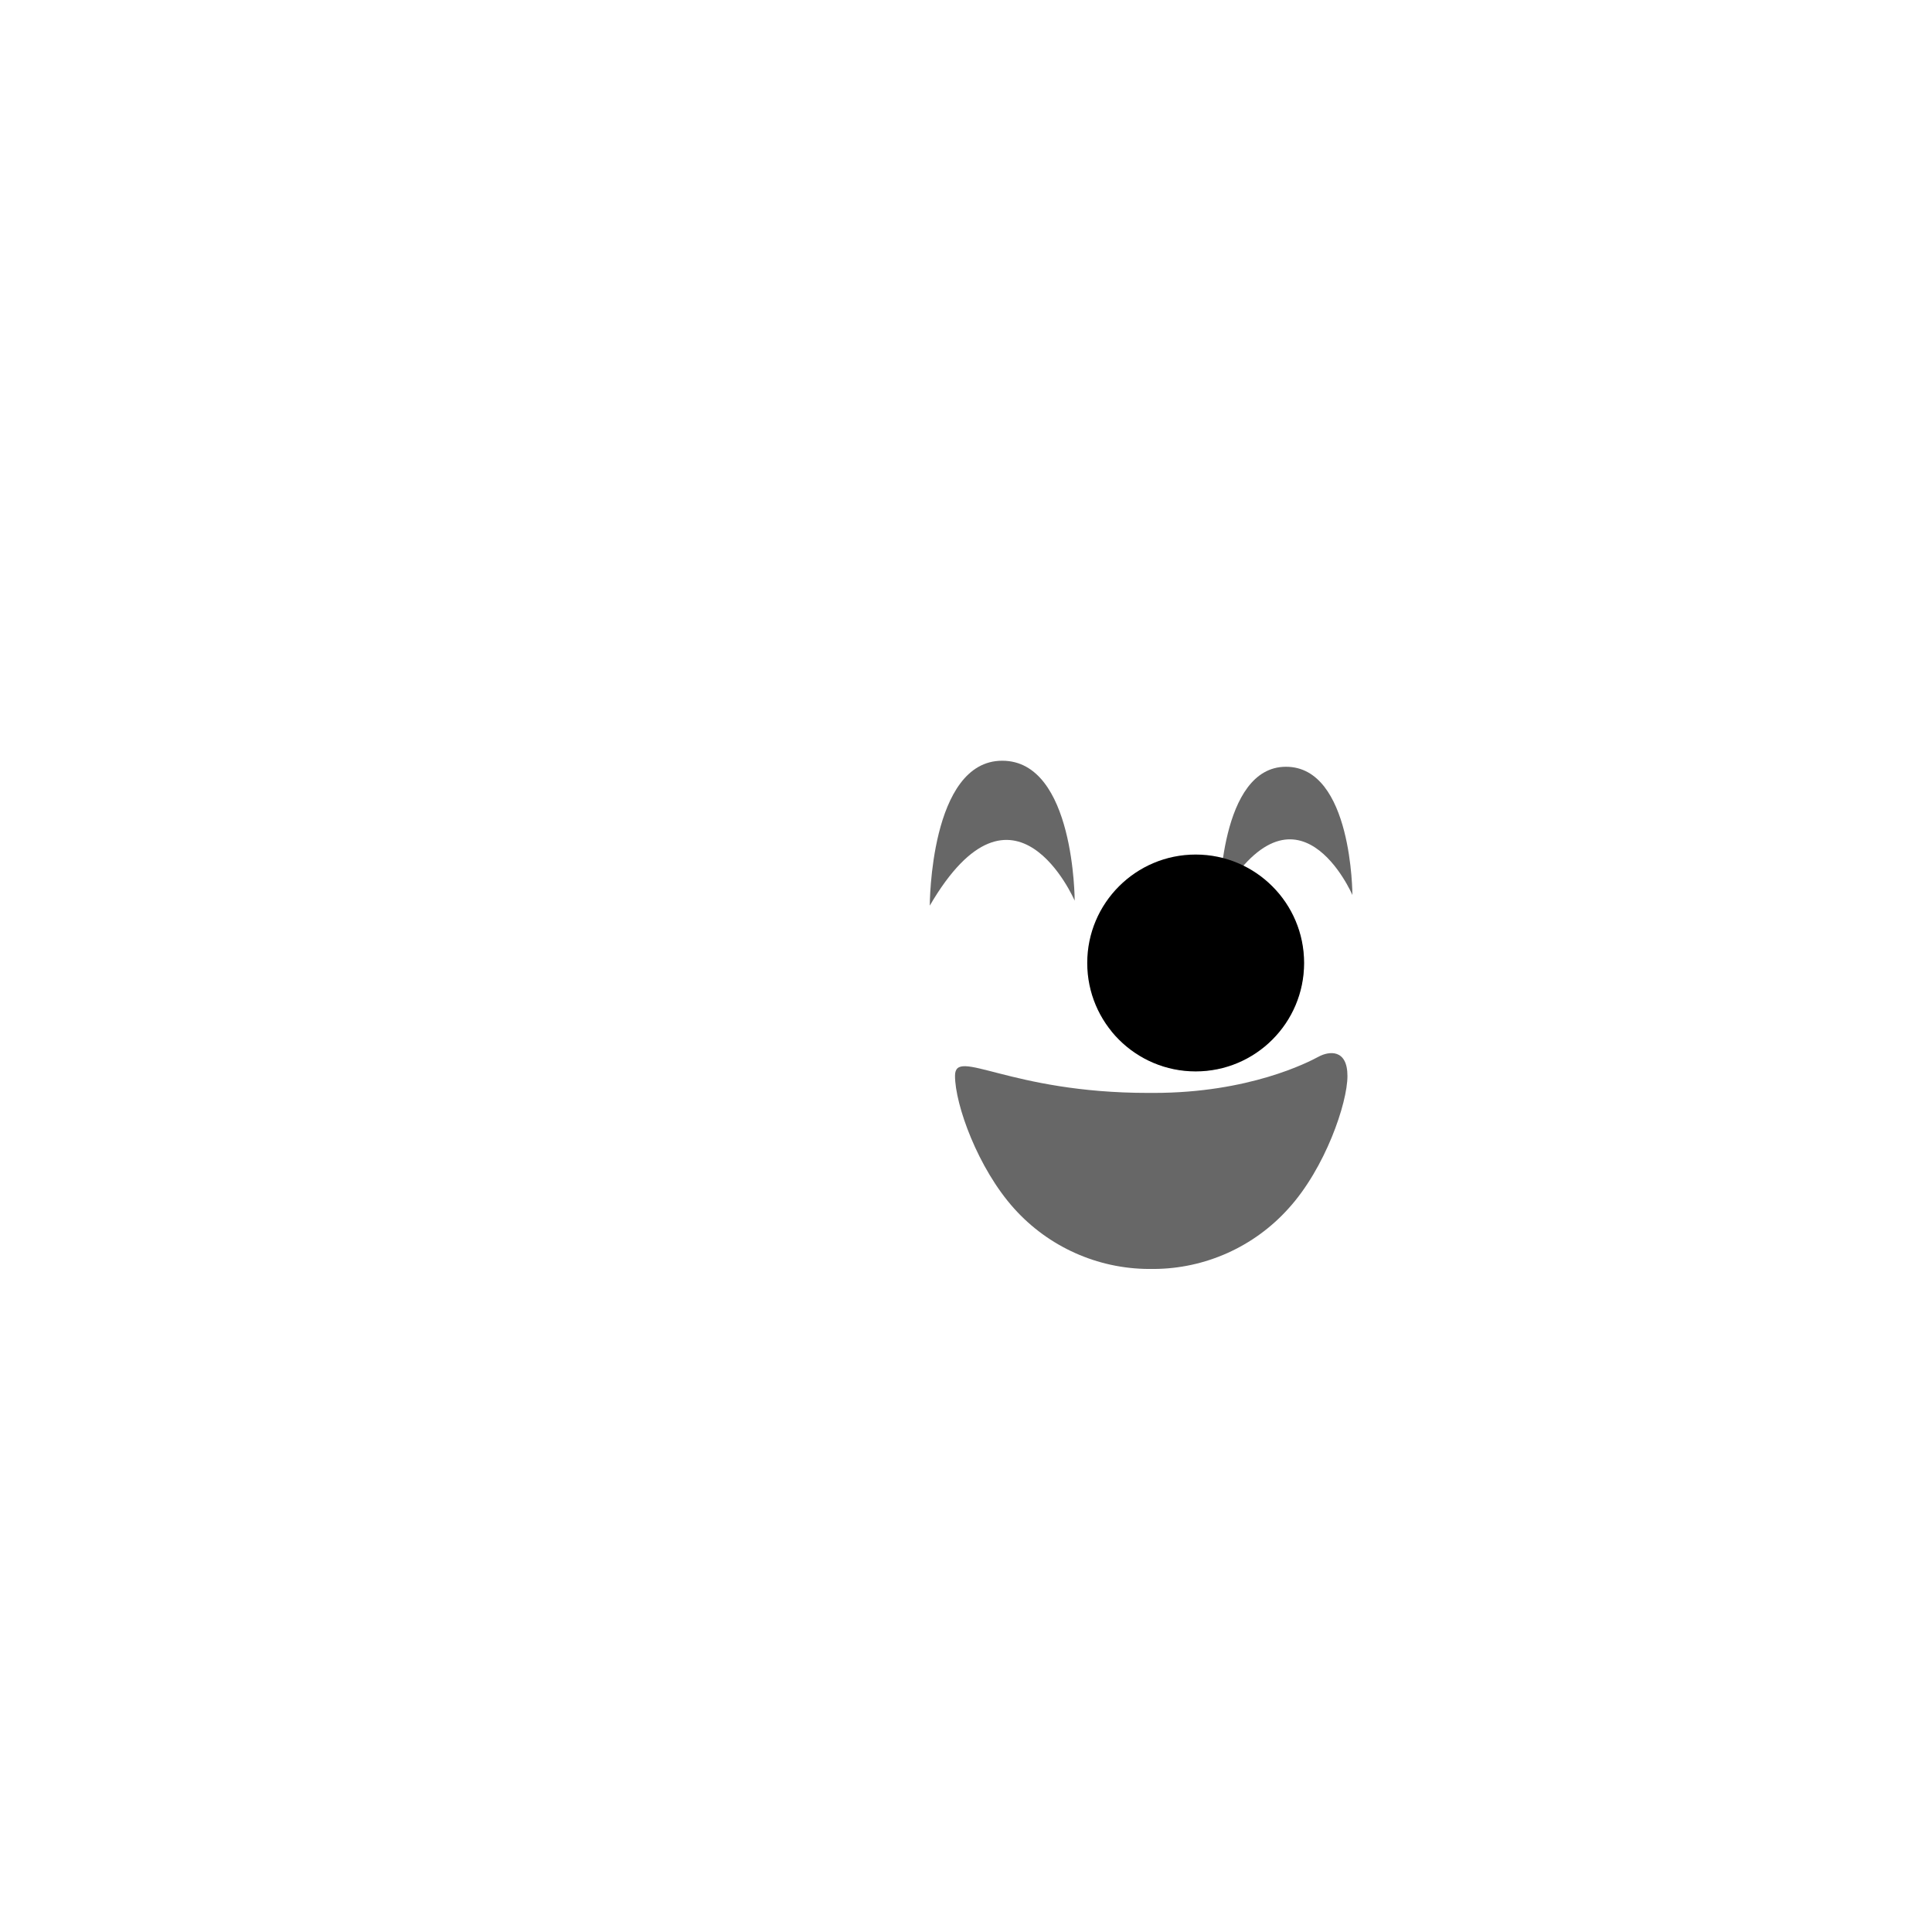
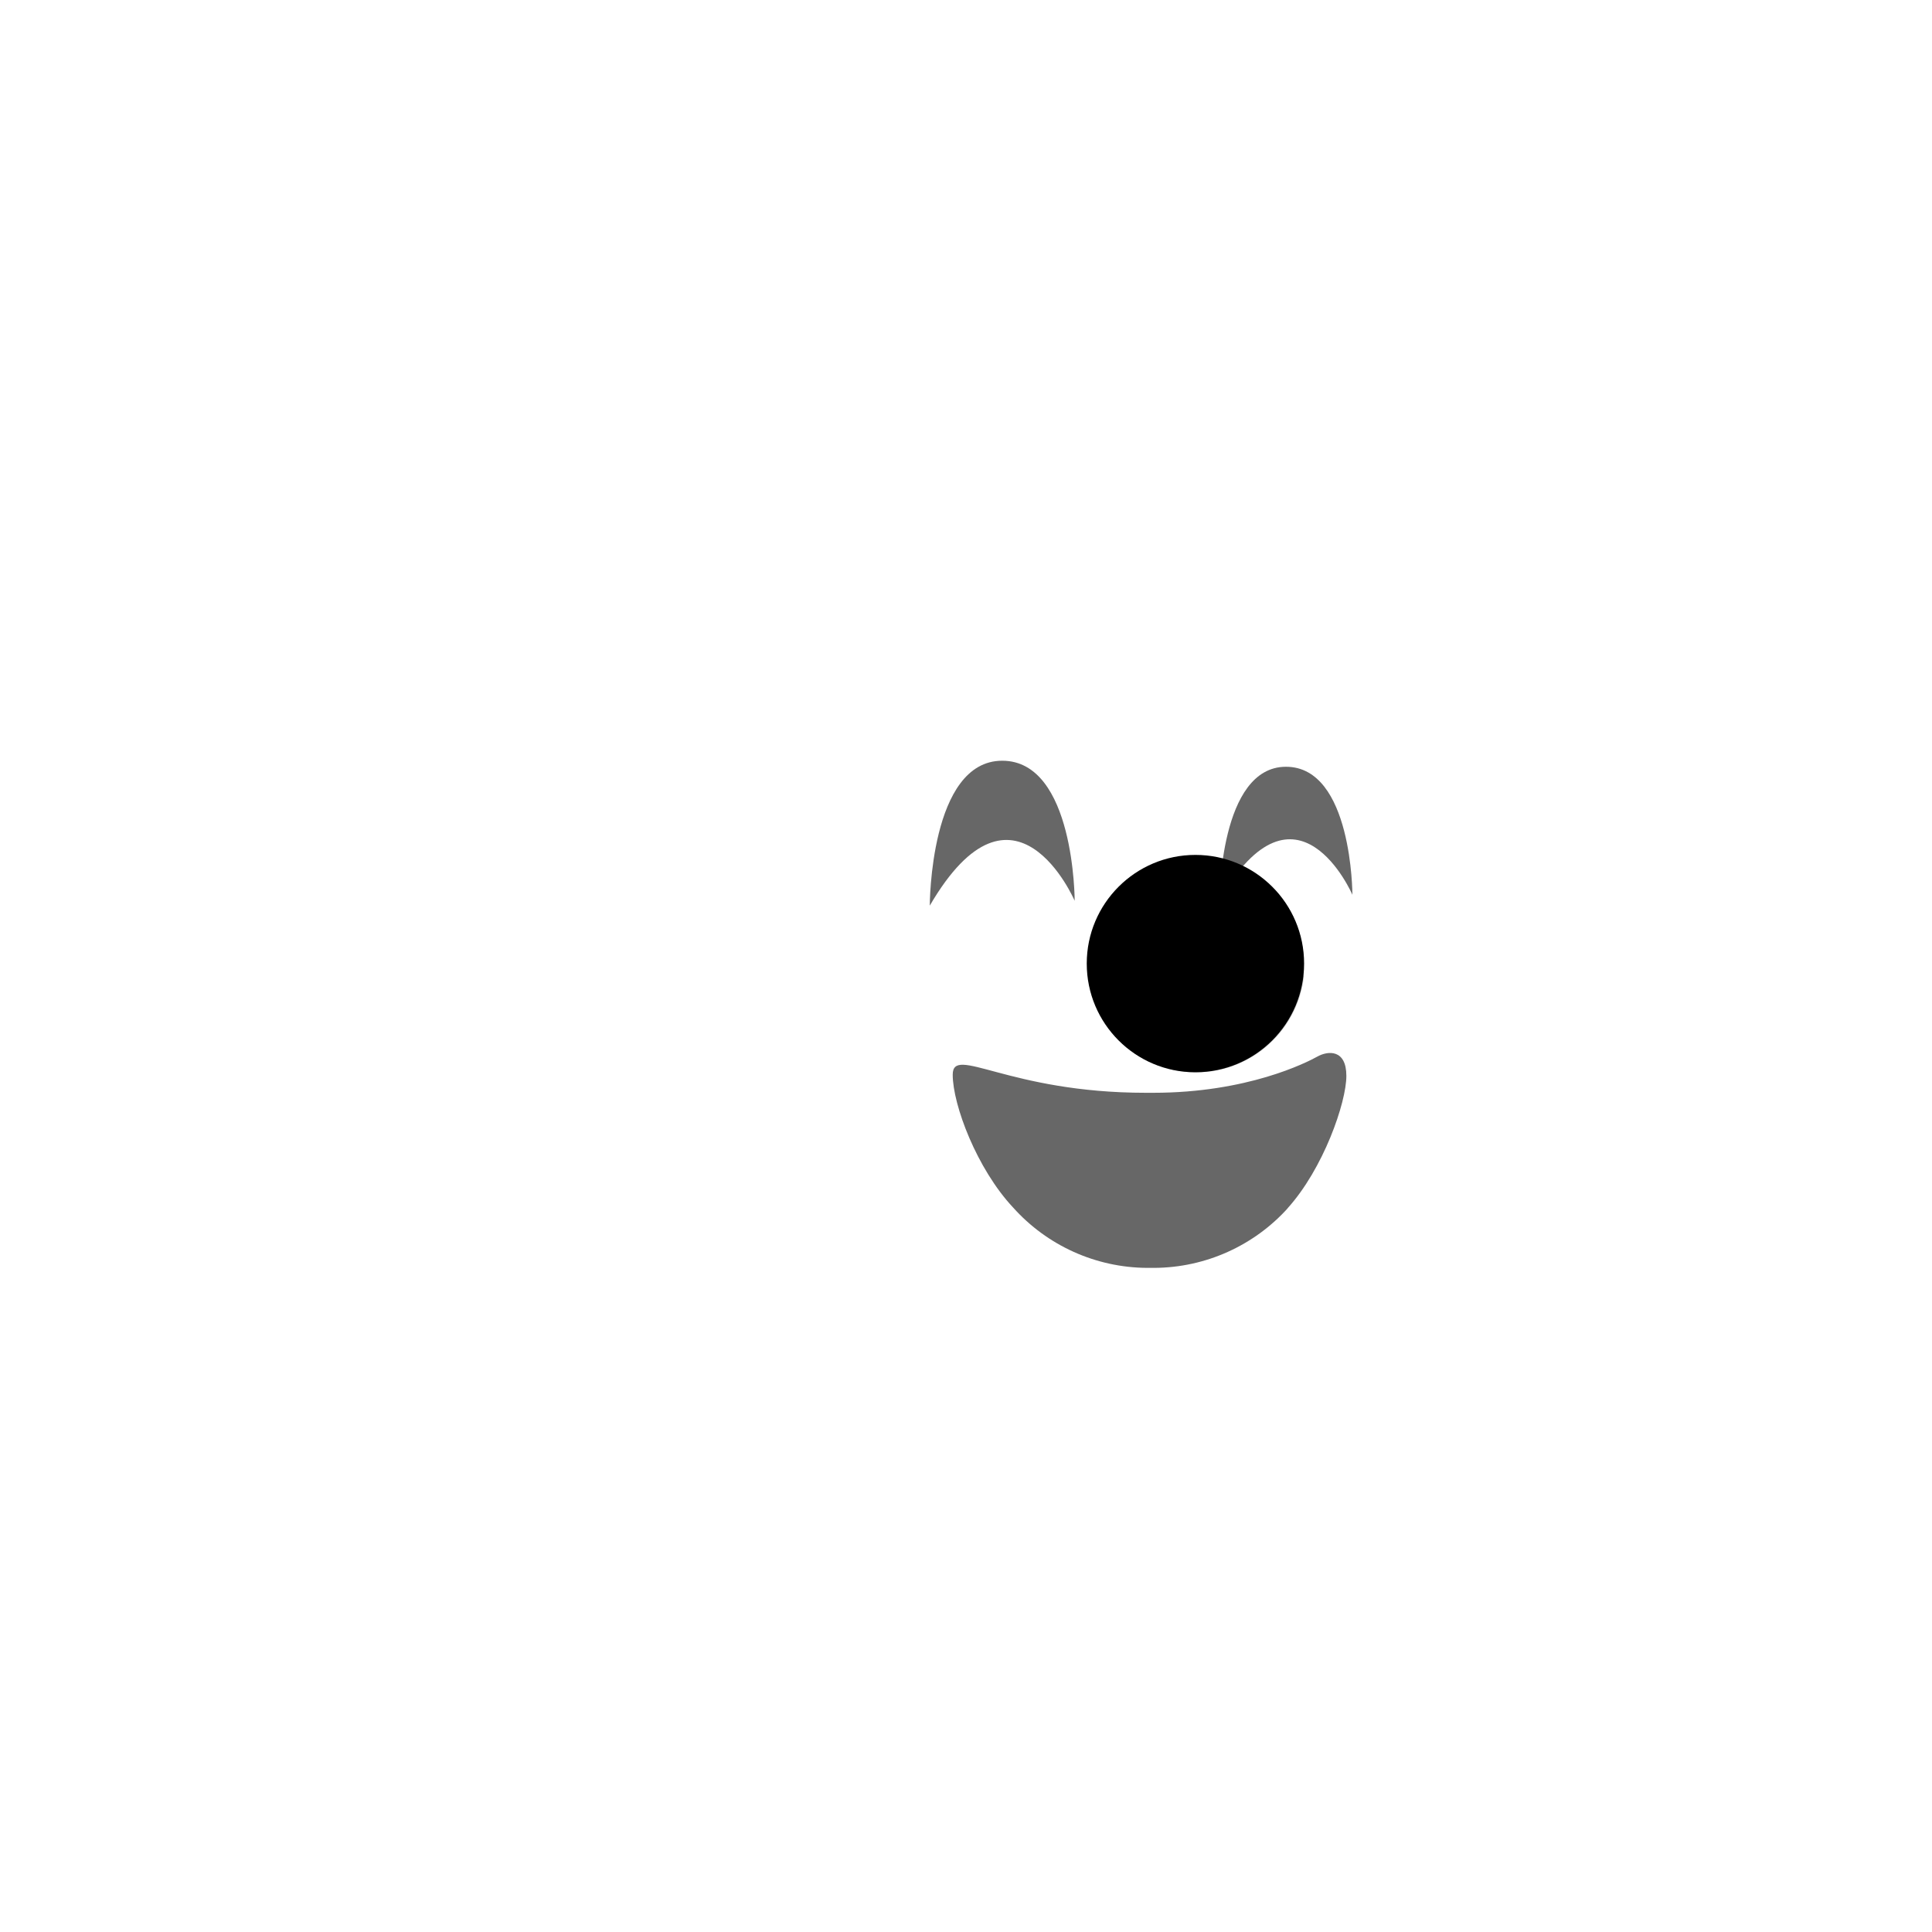
- <svg xmlns="http://www.w3.org/2000/svg" xmlns:xlink="http://www.w3.org/1999/xlink" id="Layer_1" data-name="Layer 1" viewBox="0 0 160 160" version="1.1">
-   <defs id="defs49">
-     <style id="style2">.cls-1,.cls-5{fill:url(#linear-gradient);}.cls-1,.cls-2,.cls-4{clip-rule:evenodd;}.cls-10,.cls-2{fill:url(#linear-gradient-2);}.cls-3{fill:url(#linear-gradient-3);}.cls-17,.cls-4{fill:url(#linear-gradient-4);}.cls-10,.cls-17,.cls-5{fill-rule:evenodd;}.cls-6{clip-path:url(#clip-path);}.cls-7{fill:url(#linear-gradient-6);}.cls-8{fill:url(#linear-gradient-7);}.cls-9{fill:url(#linear-gradient-8);}.cls-11{clip-path:url(#clip-path-2);}.cls-12{clip-path:url(#clip-path-3);}.cls-13{fill:url(#linear-gradient-11);}.cls-15{opacity:0.05;}.cls-16{fill:url(#linear-gradient-12);}.cls-18{clip-path:url(#clip-path-4);}.cls-19{fill:url(#linear-gradient-14);}</style>
-     <linearGradient id="linear-gradient" x1="95.33" y1="665.12" x2="95.33" y2="647.21" gradientUnits="userSpaceOnUse">
-       <stop offset="0" stop-color="#a66707" id="stop4" />
-       <stop offset="1" id="stop6" />
-     </linearGradient>
-     <linearGradient id="linear-gradient-2" x1="95.33" y1="105.12" x2="95.33" y2="87.21" xlink:href="#linear-gradient" />
-     <linearGradient id="linear-gradient-3" x1="15.98" y1="507.14" x2="15.98" y2="-1324.07" xlink:href="#linear-gradient" />
-     <linearGradient id="linear-gradient-4" x1="93.83" y1="848.71" x2="93.83" y2="831.66" xlink:href="#linear-gradient" />
-     <clipPath id="clip-path">
-       <path class="cls-1" d="M106.7,660.09a15.08,15.08,0,0,1-11.14,5h0l-.22,0-.21,0h0a15.08,15.08,0,0,1-11.14-5c-3-3.33-4.9-8.6-4.9-11s4.46,1.42,16,1.42h.46c7.89,0,12.78-2.53,13.65-3s2.39-.65,2.39,1.6S109.74,656.76,106.7,660.09Z" id="path12" />
-     </clipPath>
-     <linearGradient id="linear-gradient-6" x1="15.98" y1="1067.14" x2="15.98" y2="-764.07" xlink:href="#linear-gradient" />
-     <linearGradient id="linear-gradient-7" x1="83" y1="74.81" x2="83" y2="65.01" gradientUnits="userSpaceOnUse">
-       <stop offset="0" stop-color="#a66707" id="stop16" />
-       <stop offset="0.5" stop-color="#9d6209" id="stop18" />
-       <stop offset="1" id="stop20" />
-     </linearGradient>
-     <linearGradient id="linear-gradient-8" x1="106.5" y1="72.35" x2="106.5" y2="63.38" xlink:href="#linear-gradient-7" />
-     <clipPath id="clip-path-2">
-       <path class="cls-2" d="M106.7,100.09a15.08,15.08,0,0,1-11.14,5h0l-.22,0-.21,0h0a15.08,15.08,0,0,1-11.14-5c-3-3.33-4.9-8.6-4.9-11s4.46,1.42,16,1.42h.46c7.89,0,12.78-2.53,13.65-3s2.39-.65,2.39,1.6S109.74,96.76,106.7,100.09Z" id="path24" />
-     </clipPath>
-     <clipPath id="clip-path-3">
-       <rect class="cls-3" x="-487.11" y="-1324.07" width="1006.19" height="1831.22" id="rect27" />
-     </clipPath>
-     <linearGradient id="linear-gradient-11" x1="95.33" y1="117.59" x2="95.33" y2="81.57" xlink:href="#linear-gradient-7" />
-     <linearGradient id="linear-gradient-12" x1="-71.9" y1="606.01" x2="-71.9" y2="597.16" gradientTransform="matrix(0.9, 0.11, -0.12, 0.99, 234.75, -513.63)" gradientUnits="userSpaceOnUse">
-       <stop offset="0" stop-color="#ffd22d" stop-opacity="0" id="stop38" />
-       <stop offset="0.81" stop-color="#fffcef" stop-opacity="0.7" id="stop40" />
-       <stop offset="1" stop-color="#fff" stop-opacity="0.8" id="stop42" />
-     </linearGradient>
-     <clipPath id="clip-path-4">
-       <path class="cls-4" d="M95.33,843.09q-.77,0-1.5-.06c-.88-.06-1.28,5.36-2.55,5.67s-1.72-6.38-2.54-6.63c-2.37-.72-6.48-1.76-8.26-2.91-4-2.59-4.42-5.74-4.42-7,0-2.38,7.46,5.42,19,5.42h.46c7.89,0,12.78-2.53,13.65-3s2.39-.65,2.39,1.6c0,1.09-1.85,2.77-4.69,4.21-.73.37-.86,8.43-2.38,8s-1.73-6.39-2.65-6.14A24.2,24.2,0,0,1,95.33,843.09Z" id="path45" />
-     </clipPath>
-     <linearGradient id="linear-gradient-14" x1="15.98" y1="1254.14" x2="15.98" y2="-577.07" xlink:href="#linear-gradient" />
-   </defs>
-   <path class="cls-16" d="M107,81.09c-.66,1.58-4.13-2.63-7.44-2.86s-7.44,2.61-7.89,1c.54-4.63,4.42-8,8.65-7.47S107.49,76.46,107,81.09Z" id="path79" />
-   <path class="cls-8" d="M77,75s0-12,6-12,6,11.59,6,11.59S84,63,77,75Z" id="path59" style="fill:#010101;fill-opacity:1;opacity:0.6" />
-   <path class="cls-9" d="M101,74.5s0-11,5.5-11S112,74.12,112,74.12,107.42,63.5,101,74.5Z" id="path61" style="fill:#010101;fill-opacity:1;opacity:0.6" />
-   <path class="cls-10" d="M106.7,100.09a15.08,15.08,0,0,1-11.14,5h0l-.22,0-.21,0h0a15.08,15.08,0,0,1-11.14-5c-3-3.33-4.9-8.6-4.9-11s4.46,1.42,16,1.42h.46c7.89,0,12.78-2.53,13.65-3s2.39-.65,2.39,1.6S109.74,96.76,106.7,100.09Z" id="path63" style="fill:#010101;fill-opacity:1;opacity:0.6" />
-   <circle cx="99.02" cy="79.75" r="8.98" id="circle73" style="fill-opacity:1;fill:#000000" />
-   <g class="cls-15" id="g77" style="fill:#010101;fill-opacity:1;opacity:0.2">
-     <path d="M107.93,80.8A9,9,0,0,1,92,85.37c2.28.81,8,1.64,11.64-1.9,2.68-2.54,2.77-7.29,2.1-9.66A9,9,0,0,1,107.93,80.8Z" id="path75" style="fill:#010101;fill-opacity:1" />
+ <svg xmlns="http://www.w3.org/2000/svg" viewBox="0 0 160 160">
+   <g fill="#010101" opacity=".6">
+     <path d="M77 75s0-12 6-12 6 11.6 6 11.6S84 63 77 75z" />
+     <path d="M101 74.5s0-11 5.5-11 5.5 10.6 5.5 10.6-4.6-10.6-11 .4z" />
+     <path d="M106.7 100a15 15 0 01-11.1 5H95a15 15 0 01-11.1-5c-3-3.2-5-8.5-5-11s4.6 1.5 16 1.5h.6c7.8 0 12.7-2.5 13.6-3s2.4-.6 2.4 1.6-1.9 7.7-4.9 11z" />
  </g>
+   <circle cx="99" cy="79.8" r="9" />
+   <path d="M108 80.8a9 9 0 01-16 4.6c2.3.8 8 1.6 11.6-2 2.7-2.5 2.8-7.2 2.1-9.6a9 9 0 012.2 7z" fill="#010101" opacity=".2" />
</svg>
